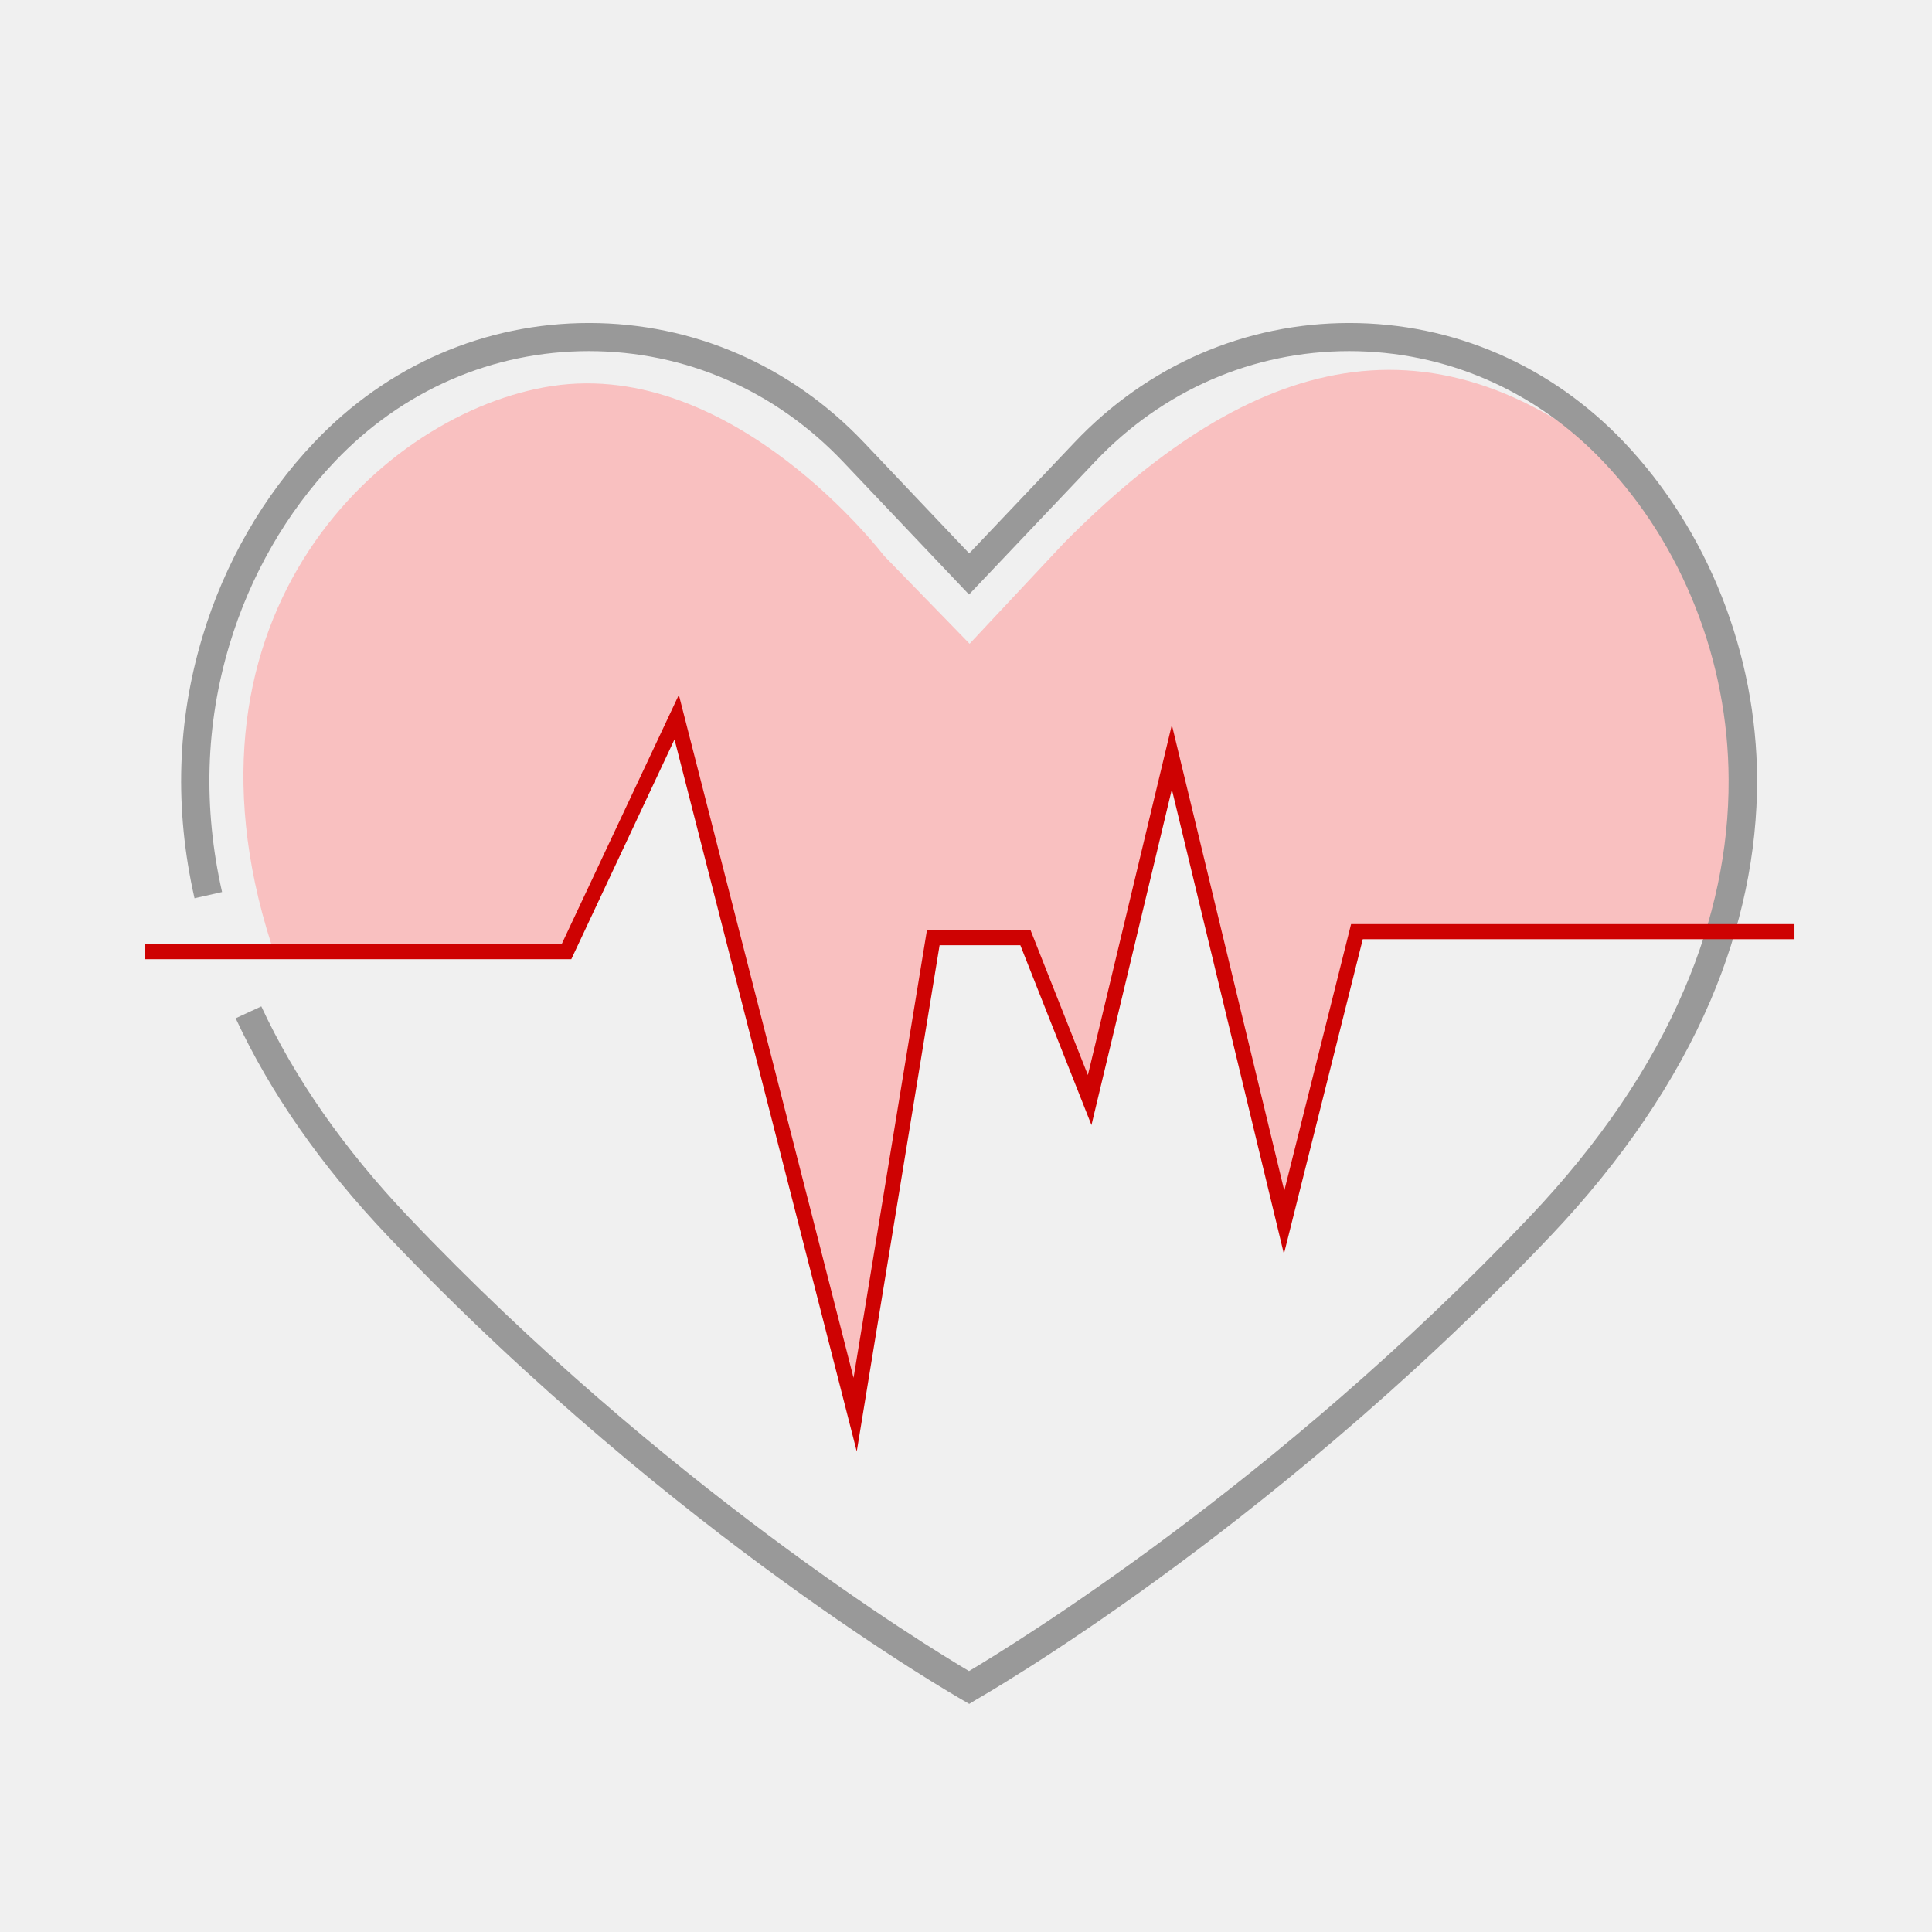
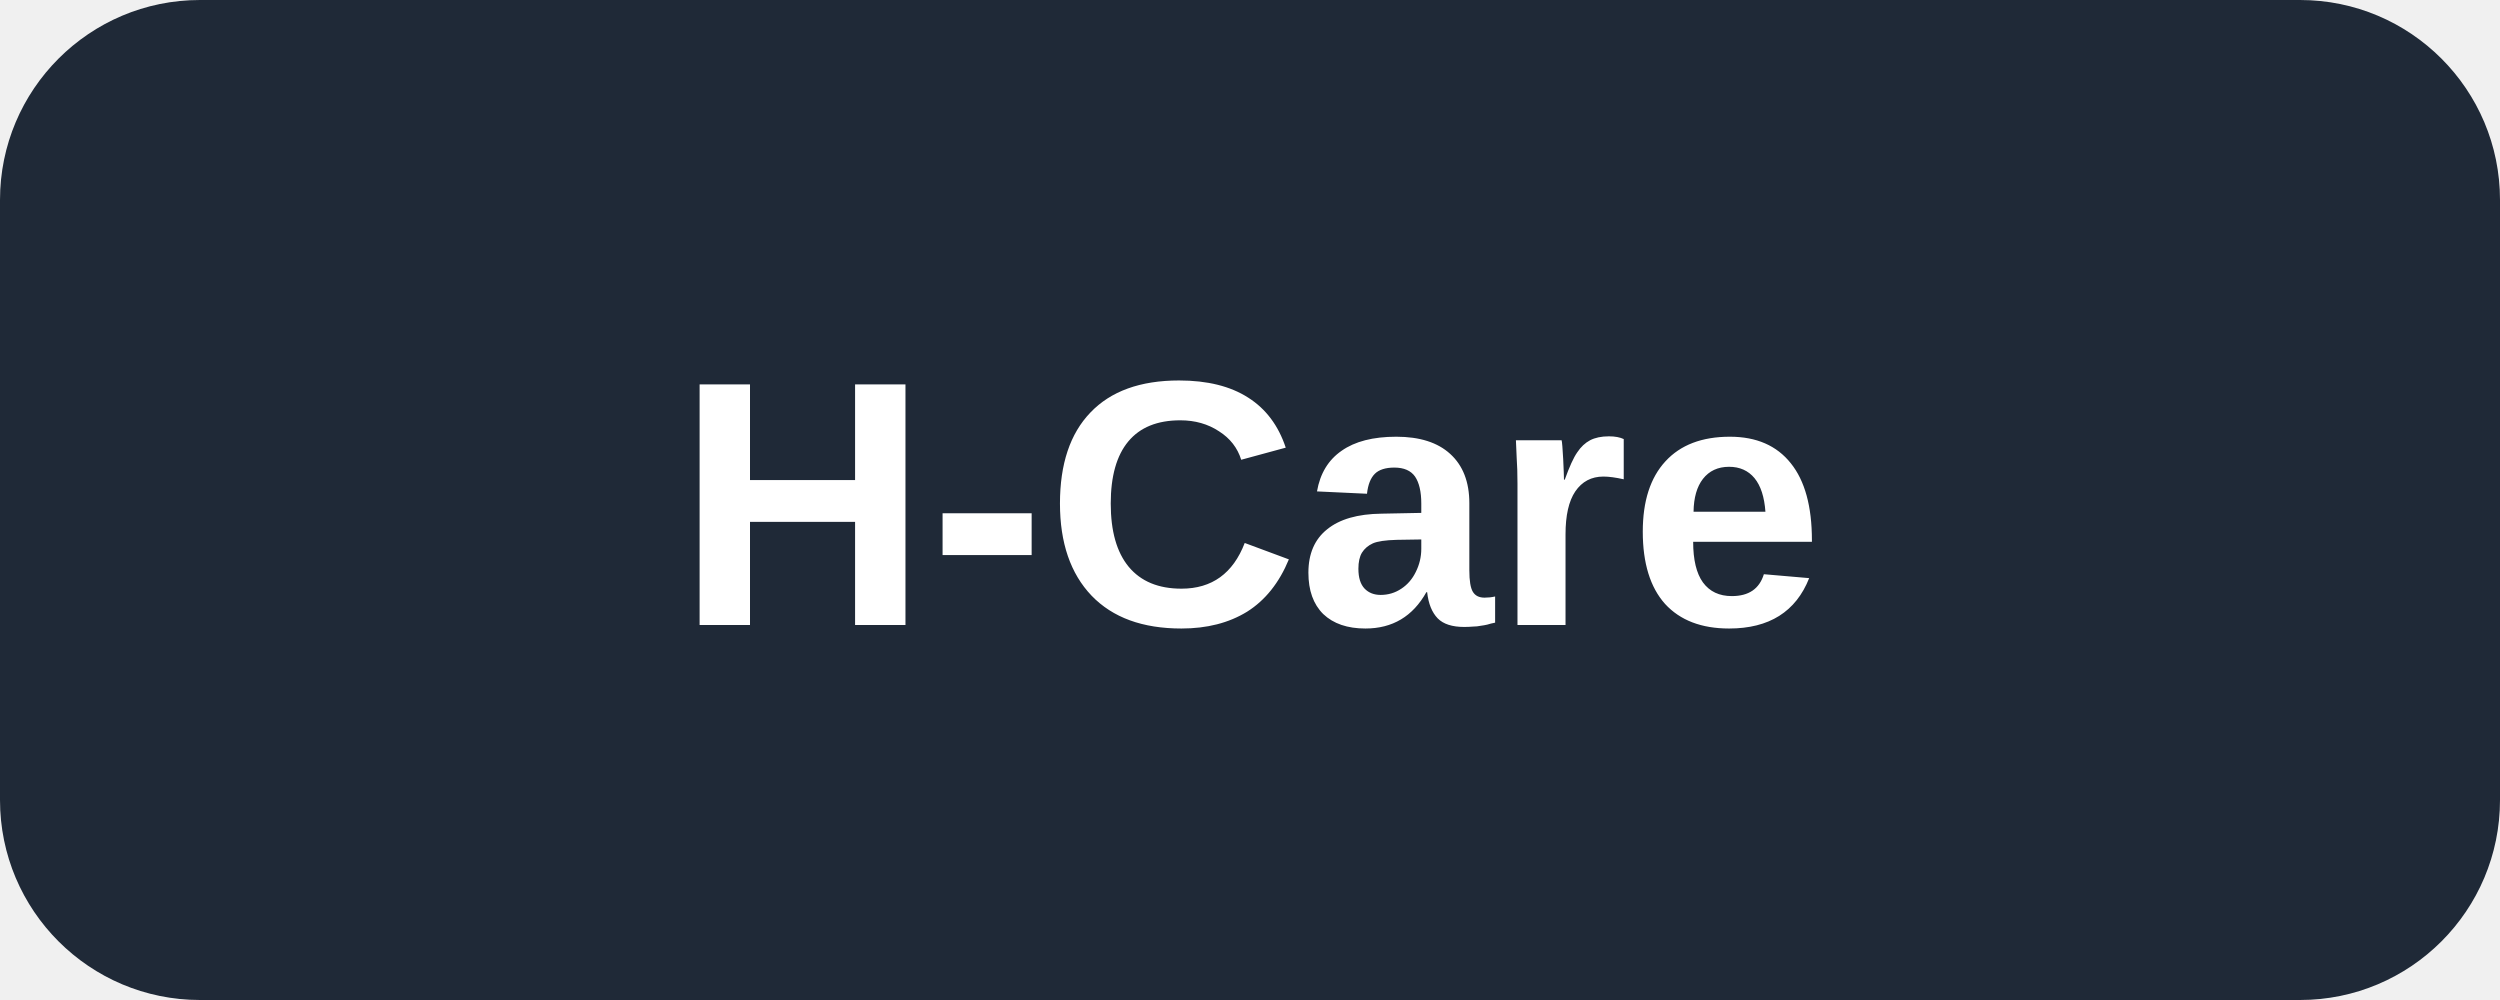
- <svg xmlns="http://www.w3.org/2000/svg" width="800px" height="800px" viewBox="0 0 1024 1024" class="icon" version="1.1">
-   <path d="M143.8 500.4h156.5l58.4-120.3 92.9 363.1L494.7 497h48.9l34 86.1 43.6-181.7 59.5 246.5 38.6-154.1h191.9s40.5-167.7-48.9-244.1c-107.7-92.1-204.5-56.6-298.3 38l-50.1 53.5-45.4-46.7S389.1 190 292.6 204.6c-89.1 13.5-205 120.5-148.8 295.8z" fill="#F9C0C0" />
-   <path d="M513.7 903.1l-4.3-2.5c-0.3-0.2-39.2-22.4-95.8-63.6-52.2-37.9-130.6-100.3-208-181.8-35.2-37-62.3-75.9-80.7-115.5l13.6-6.3c17.7 38.1 43.9 75.7 77.9 111.5 134.9 142 274.5 227.4 297.2 240.8 22.9-13.6 162.5-99 297.2-240.8 36.7-38.7 64.3-79.2 81.9-120.5 15.8-36.8 23.7-74.3 23.5-111.3-0.2-62.8-24.4-124.2-66.4-168.4-35.9-37.8-83.7-58.6-134.7-58.6s-98.9 20.8-134.7 58.6l-66.8 70.4-66.8-70.4c-35.9-37.8-83.7-58.6-134.7-58.6s-98.9 20.8-134.7 58.6c-25.5 26.8-44.8 60.4-55.8 97.1-12.7 42.3-14 86.3-3.9 131l-14.6 3.3c-10.7-47.2-9.3-93.8 4.2-138.6 11.7-39 32.2-74.6 59.3-103.1 38.7-40.8 90.4-63.2 145.6-63.2s106.9 22.5 145.6 63.2l55.9 58.9 55.9-58.9c38.7-40.8 90.4-63.2 145.6-63.2s106.9 22.5 145.6 63.2c44.5 46.9 70.2 112 70.5 178.6 0.1 39.1-8.2 78.6-24.7 117.3-18.4 42.9-46.9 84.9-84.9 124.9-77.4 81.5-155.9 143.9-208 181.8-56.6 41.2-95.5 63.4-95.9 63.6l-4.1 2.5z" fill="#999999" />
-   <path d="M454.1 769.3l-96.6-377.4-54.7 116.5H76.6v-8h221.1l62.1-132.1 92.6 362L491.3 493h54.9l30.4 76.8 44.5-185.6 59.6 246.9 35.4-141.3h235v8H722.3l-41.8 166.8-59.4-246.2-42.6 177.9-37.7-95.3H498z" fill="#CE0202" />
+ <svg xmlns="http://www.w3.org/2000/svg" width="100" height="40" viewBox="0 0 100 40" fill="none">
+   <rect width="100" height="40" rx="8" fill="#1f2937" />
+   <text x="50" y="25" text-anchor="middle" fill="white" font-family="Arial, sans-serif" font-size="14" font-weight="bold">H-Care</text>
</svg>
